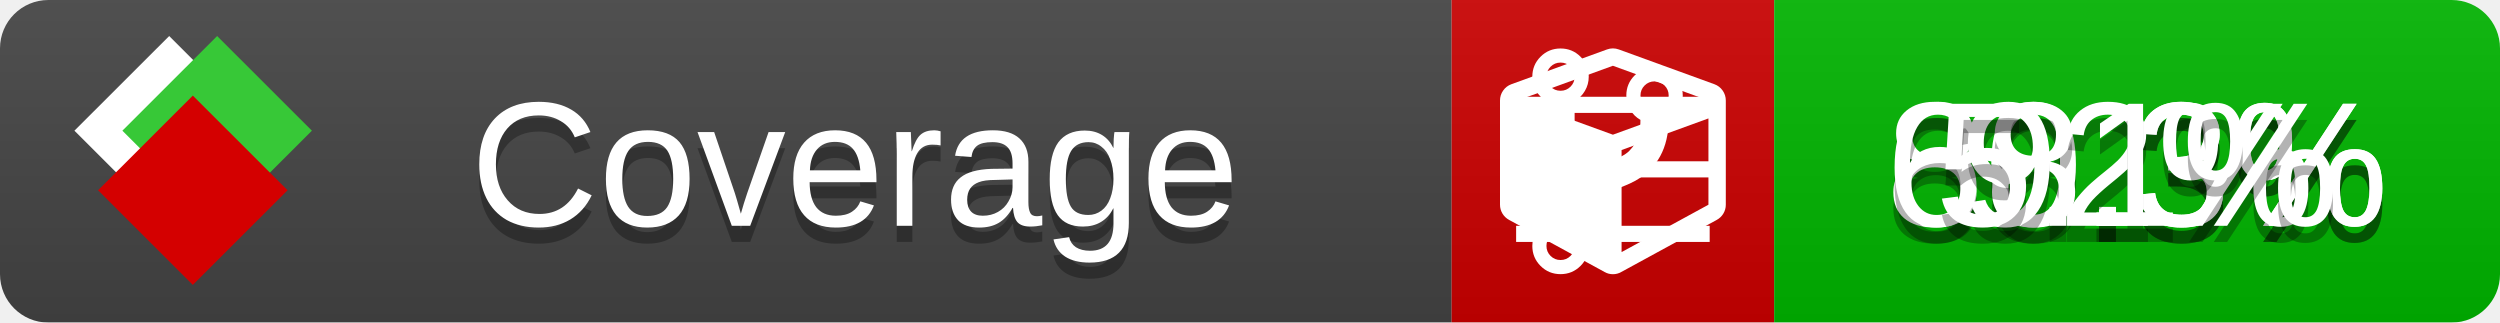
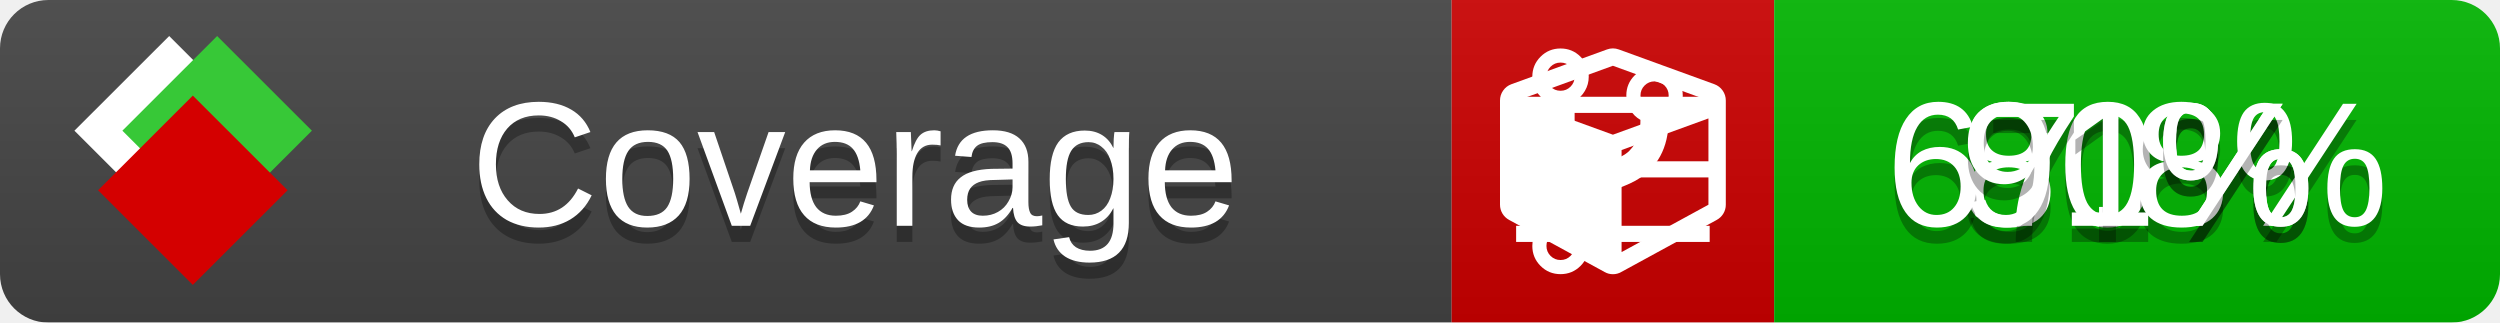
<svg xmlns="http://www.w3.org/2000/svg" xmlns:xlink="http://www.w3.org/1999/xlink" width="155" height="20">
  <style type="text/css">
          
            @keyframes fade1 {
                0% { visibility: visible; opacity: 1; }
               27% { visibility: visible; opacity: 1; }
               33% { visibility: hidden; opacity: 0; }
               60% { visibility: hidden; opacity: 0; }
               66% { visibility: hidden; opacity: 0; }
               93% { visibility: hidden; opacity: 0; }
              100% { visibility: visible; opacity: 1; }
            }
            @keyframes fade2 {
                0% { visibility: hidden; opacity: 0; }
               27% { visibility: hidden; opacity: 0; }
               33% { visibility: visible; opacity: 1; }
               60% { visibility: visible; opacity: 1; }
               66% { visibility: hidden; opacity: 0; }
               93% { visibility: hidden; opacity: 0; }
              100% { visibility: hidden; opacity: 0; }
            }
            @keyframes fade3 {
                0% { visibility: hidden; opacity: 0; }
               27% { visibility: hidden; opacity: 0; }
               33% { visibility: hidden; opacity: 0; }
               60% { visibility: hidden; opacity: 0; }
               66% { visibility: visible; opacity: 1; }
               93% { visibility: visible; opacity: 1; }
              100% { visibility: hidden; opacity: 0; }
            }
            .linecoverage {
                animation-duration: 15s;
                animation-name: fade1;
                animation-iteration-count: infinite;
            }
            .branchcoverage {
                animation-duration: 15s;
                animation-name: fade2;
                animation-iteration-count: infinite;
            }
            .methodcoverage {
                animation-duration: 15s;
                animation-name: fade3;
                animation-iteration-count: infinite;
            }
          
    </style>
  <defs>
    <linearGradient id="gradient" x2="0" y2="100%">
      <stop offset="0" stop-color="#bbb" stop-opacity=".1" />
      <stop offset="1" stop-opacity=".1" />
    </linearGradient>
    <linearGradient id="c">
      <stop offset="0" stop-color="#d40000" />
      <stop offset="1" stop-color="#ff2a2a" />
    </linearGradient>
    <linearGradient id="a">
      <stop offset="0" stop-color="#e0e0de" />
      <stop offset="1" stop-color="#fff" />
    </linearGradient>
    <linearGradient id="b">
      <stop offset="0" stop-color="#37c837" />
      <stop offset="1" stop-color="#217821" />
    </linearGradient>
    <linearGradient xlink:href="#a" id="e" x1="106.44" x2="69.96" y1="-11.96" y2="-46.84" gradientTransform="matrix(-.8426 -.00045 -.00045 -.8426 -94.27 -75.82)" gradientUnits="userSpaceOnUse" />
    <linearGradient xlink:href="#b" id="f" x1="56.19" x2="77.97" y1="-23.45" y2="10.62" gradientTransform="matrix(.8426 .00045 .00045 .8426 94.27 75.82)" gradientUnits="userSpaceOnUse" />
    <linearGradient xlink:href="#c" id="g" x1="79.98" x2="132.9" y1="10.79" y2="10.79" gradientTransform="matrix(.8426 .00045 .00045 .8426 94.27 75.82)" gradientUnits="userSpaceOnUse" />
    <mask id="mask">
      <rect width="155" height="20" rx="3" fill="#fff" />
    </mask>
    <g id="icon" transform="matrix(.04486 0 0 .04481 -.48 -.63)">
      <rect width="52.92" height="52.92" x="-109.72" y="-27.13" fill="url(#e)" transform="rotate(-135)" />
      <rect width="52.92" height="52.92" x="70.19" y="-39.18" fill="url(#f)" transform="rotate(45)" />
      <rect width="52.92" height="52.92" x="80.05" y="-15.74" fill="url(#g)" transform="rotate(45)" />
    </g>
  </defs>
  <g mask="url(#mask)">
    <rect x="0" y="0" width="90" height="20" fill="#444" />
    <rect x="90" y="0" width="20" height="20" fill="#c00" />
    <rect x="110" y="0" width="45" height="20" fill="#00B600" />
    <rect x="0" y="0" width="155" height="20" fill="url(#gradient)" />
  </g>
  <g>
    <path class="linecoverage" stroke="#fff" d="M94 6.5 h12 M94 10.5 h12 M94 14.5 h12" />
    <path class="branchcoverage" fill="#fff" d="m 97.628,15.247 q 0,-0.364 -0.255,-0.619 -0.255,-0.255 -0.619,-0.255 -0.364,0 -0.619,0.255 -0.255,0.255 -0.255,0.619 0,0.364 0.255,0.619 0.255,0.255 0.619,0.255 0.364,0 0.619,-0.255 0.255,-0.255 0.255,-0.619 z m 0,-10.493 q 0,-0.364 -0.255,-0.619 -0.255,-0.255 -0.619,-0.255 -0.364,0 -0.619,0.255 -0.255,0.255 -0.255,0.619 0,0.364 0.255,0.619 0.255,0.255 0.619,0.255 0.364,0 0.619,-0.255 0.255,-0.255 0.255,-0.619 z m 5.83,1.166 q 0,-0.364 -0.255,-0.619 -0.255,-0.255 -0.619,-0.255 -0.364,0 -0.619,0.255 -0.255,0.255 -0.255,0.619 0,0.364 0.255,0.619 0.255,0.255 0.619,0.255 0.364,0 0.619,-0.255 0.255,-0.255 0.255,-0.619 z m 0.874,0 q 0,0.474 -0.237,0.879 -0.237,0.405 -0.638,0.633 -0.018,2.614 -2.059,3.771 -0.619,0.346 -1.849,0.738 -1.166,0.364 -1.544,0.647 -0.378,0.282 -0.378,0.911 l 0,0.237 q 0.401,0.228 0.638,0.633 0.237,0.405 0.237,0.879 0,0.729 -0.51,1.239 -0.51,0.51 -1.239,0.51 -0.729,0 -1.239,-0.51 -0.51,-0.51 -0.51,-1.239 0,-0.474 0.237,-0.879 0.237,-0.405 0.638,-0.633 l 0,-7.469 q -0.401,-0.228 -0.638,-0.633 -0.237,-0.405 -0.237,-0.879 0,-0.729 0.51,-1.239 0.51,-0.51 1.239,-0.51 0.729,0 1.239,0.51 0.51,0.51 0.51,1.239 0,0.474 -0.237,0.879 -0.237,0.405 -0.638,0.633 l 0,4.527 q 0.492,-0.237 1.403,-0.519 0.501,-0.155 0.797,-0.269 0.296,-0.114 0.642,-0.282 0.346,-0.169 0.537,-0.36 0.191,-0.191 0.369,-0.465 0.178,-0.273 0.255,-0.633 0.077,-0.36 0.077,-0.833 -0.401,-0.228 -0.638,-0.633 -0.237,-0.405 -0.237,-0.879 0,-0.729 0.51,-1.239 0.51,-0.51 1.239,-0.51 0.729,0 1.239,0.51 0.51,0.51 0.51,1.239 z" />
    <path class="methodcoverage" fill="#fff" d="m 100.538,15.629 5.385,-2.936 v -5.351 l -5.385,1.96 z M 100,8.351 105.873,6.214 100,4.077 94.127,6.214 Z m 7,-2.12 v 6.462 q 0,0.294 -0.151,0.547 -0.151,0.252 -0.412,0.395 l -5.923,3.231 q -0.236,0.135 -0.513,0.135 -0.278,0 -0.513,-0.135 l -5.923,-3.231 Q 93.303,13.492 93.151,13.239 93,12.987 93,12.692 v -6.462 q 0,-0.337 0.194,-0.614 0.194,-0.278 0.513,-0.395 l 5.923,-2.154 q 0.185,-0.067 0.37,-0.067 0.185,0 0.37,0.067 l 5.923,2.154 q 0.32,0.118 0.513,0.395 Q 107,5.894 107,6.231 Z" />
  </g>
  <g fill="#fff" text-anchor="middle" font-family="Verdana,Arial,Geneva,sans-serif" font-size="11">
    <a xlink:href="https://github.com/danielpalme/ReportGenerator" target="_top">
      <use xlink:href="#icon" transform="translate(3,1) scale(3.5)" />
    </a>
    <text x="53" y="15" fill="#010101" fill-opacity=".3">Coverage</text>
    <text x="53" y="14" fill="#fff">Coverage</text>
-     <text class="linecoverage" x="132.5" y="15" fill="#010101" fill-opacity=".3">80.3%</text>
-     <text class="linecoverage" x="132.5" y="14">80.3%</text>
-     <text class="branchcoverage" x="132.5" y="15" fill="#010101" fill-opacity=".3">68.3%</text>
-     <text class="branchcoverage" x="132.5" y="14">68.3%</text>
-     <text class="methodcoverage" x="132.5" y="15" fill="#010101" fill-opacity=".3">92%</text>
-     <text class="methodcoverage" x="132.5" y="14">92%</text>
-     <text class="fullmethodcoverage" x="132.5" y="15" fill="#010101" fill-opacity=".3">5.1%</text>
-     <text class="fullmethodcoverage" x="132.5" y="14">5.1%</text>
+     <text class="linecoverage" x="132.5" y="15" fill="#010101" fill-opacity=".3">80%</text>
+     <text class="linecoverage" x="132.5" y="14">80%</text>
+     <text class="branchcoverage" x="132.5" y="15" fill="#010101" fill-opacity=".3">67.8%</text>
+     <text class="branchcoverage" x="132.5" y="14">67.8%</text>
+     <text class="methodcoverage" x="132.5" y="15" fill="#010101" fill-opacity=".3">91%</text>
+     <text class="methodcoverage" x="132.5" y="14">91%</text>
  </g>
  <g>
    <rect class="linecoverage" x="90" y="0" width="65" height="20" fill-opacity="0" />
    <rect class="branchcoverage" x="90" y="0" width="65" height="20" fill-opacity="0" />
    <rect class="methodcoverage" x="90" y="0" width="65" height="20" fill-opacity="0" />
  </g>
</svg>
